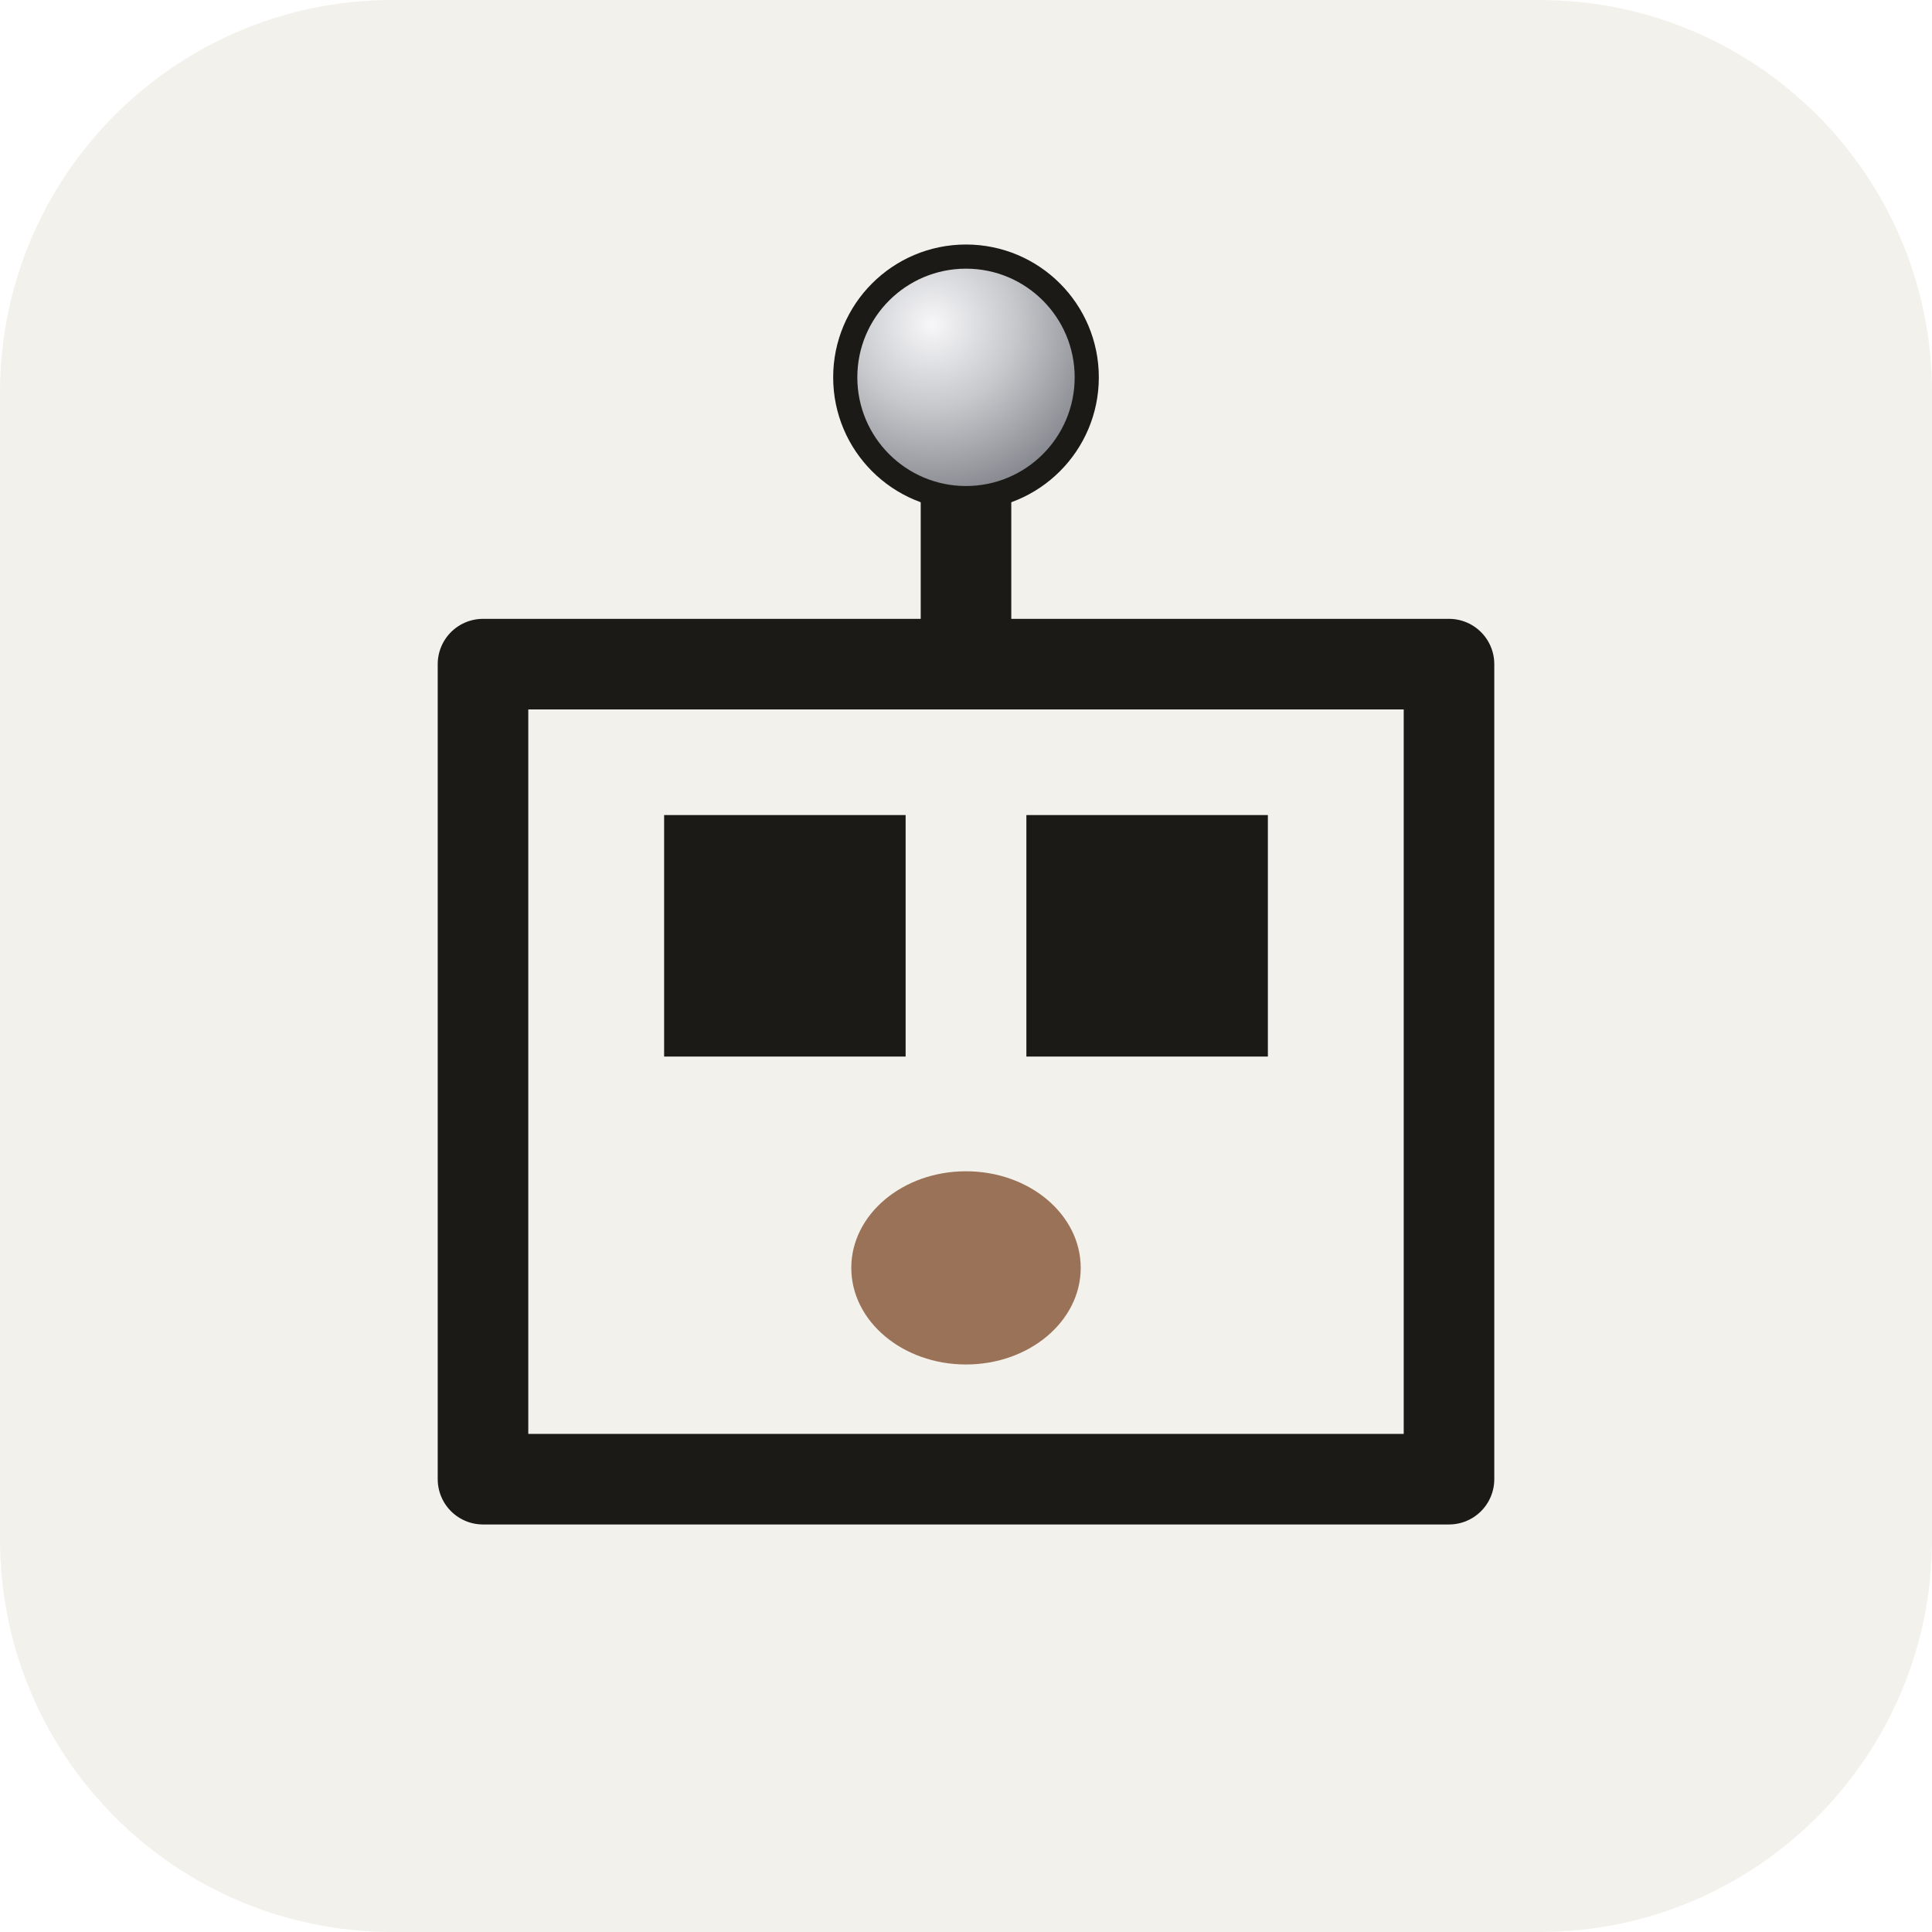
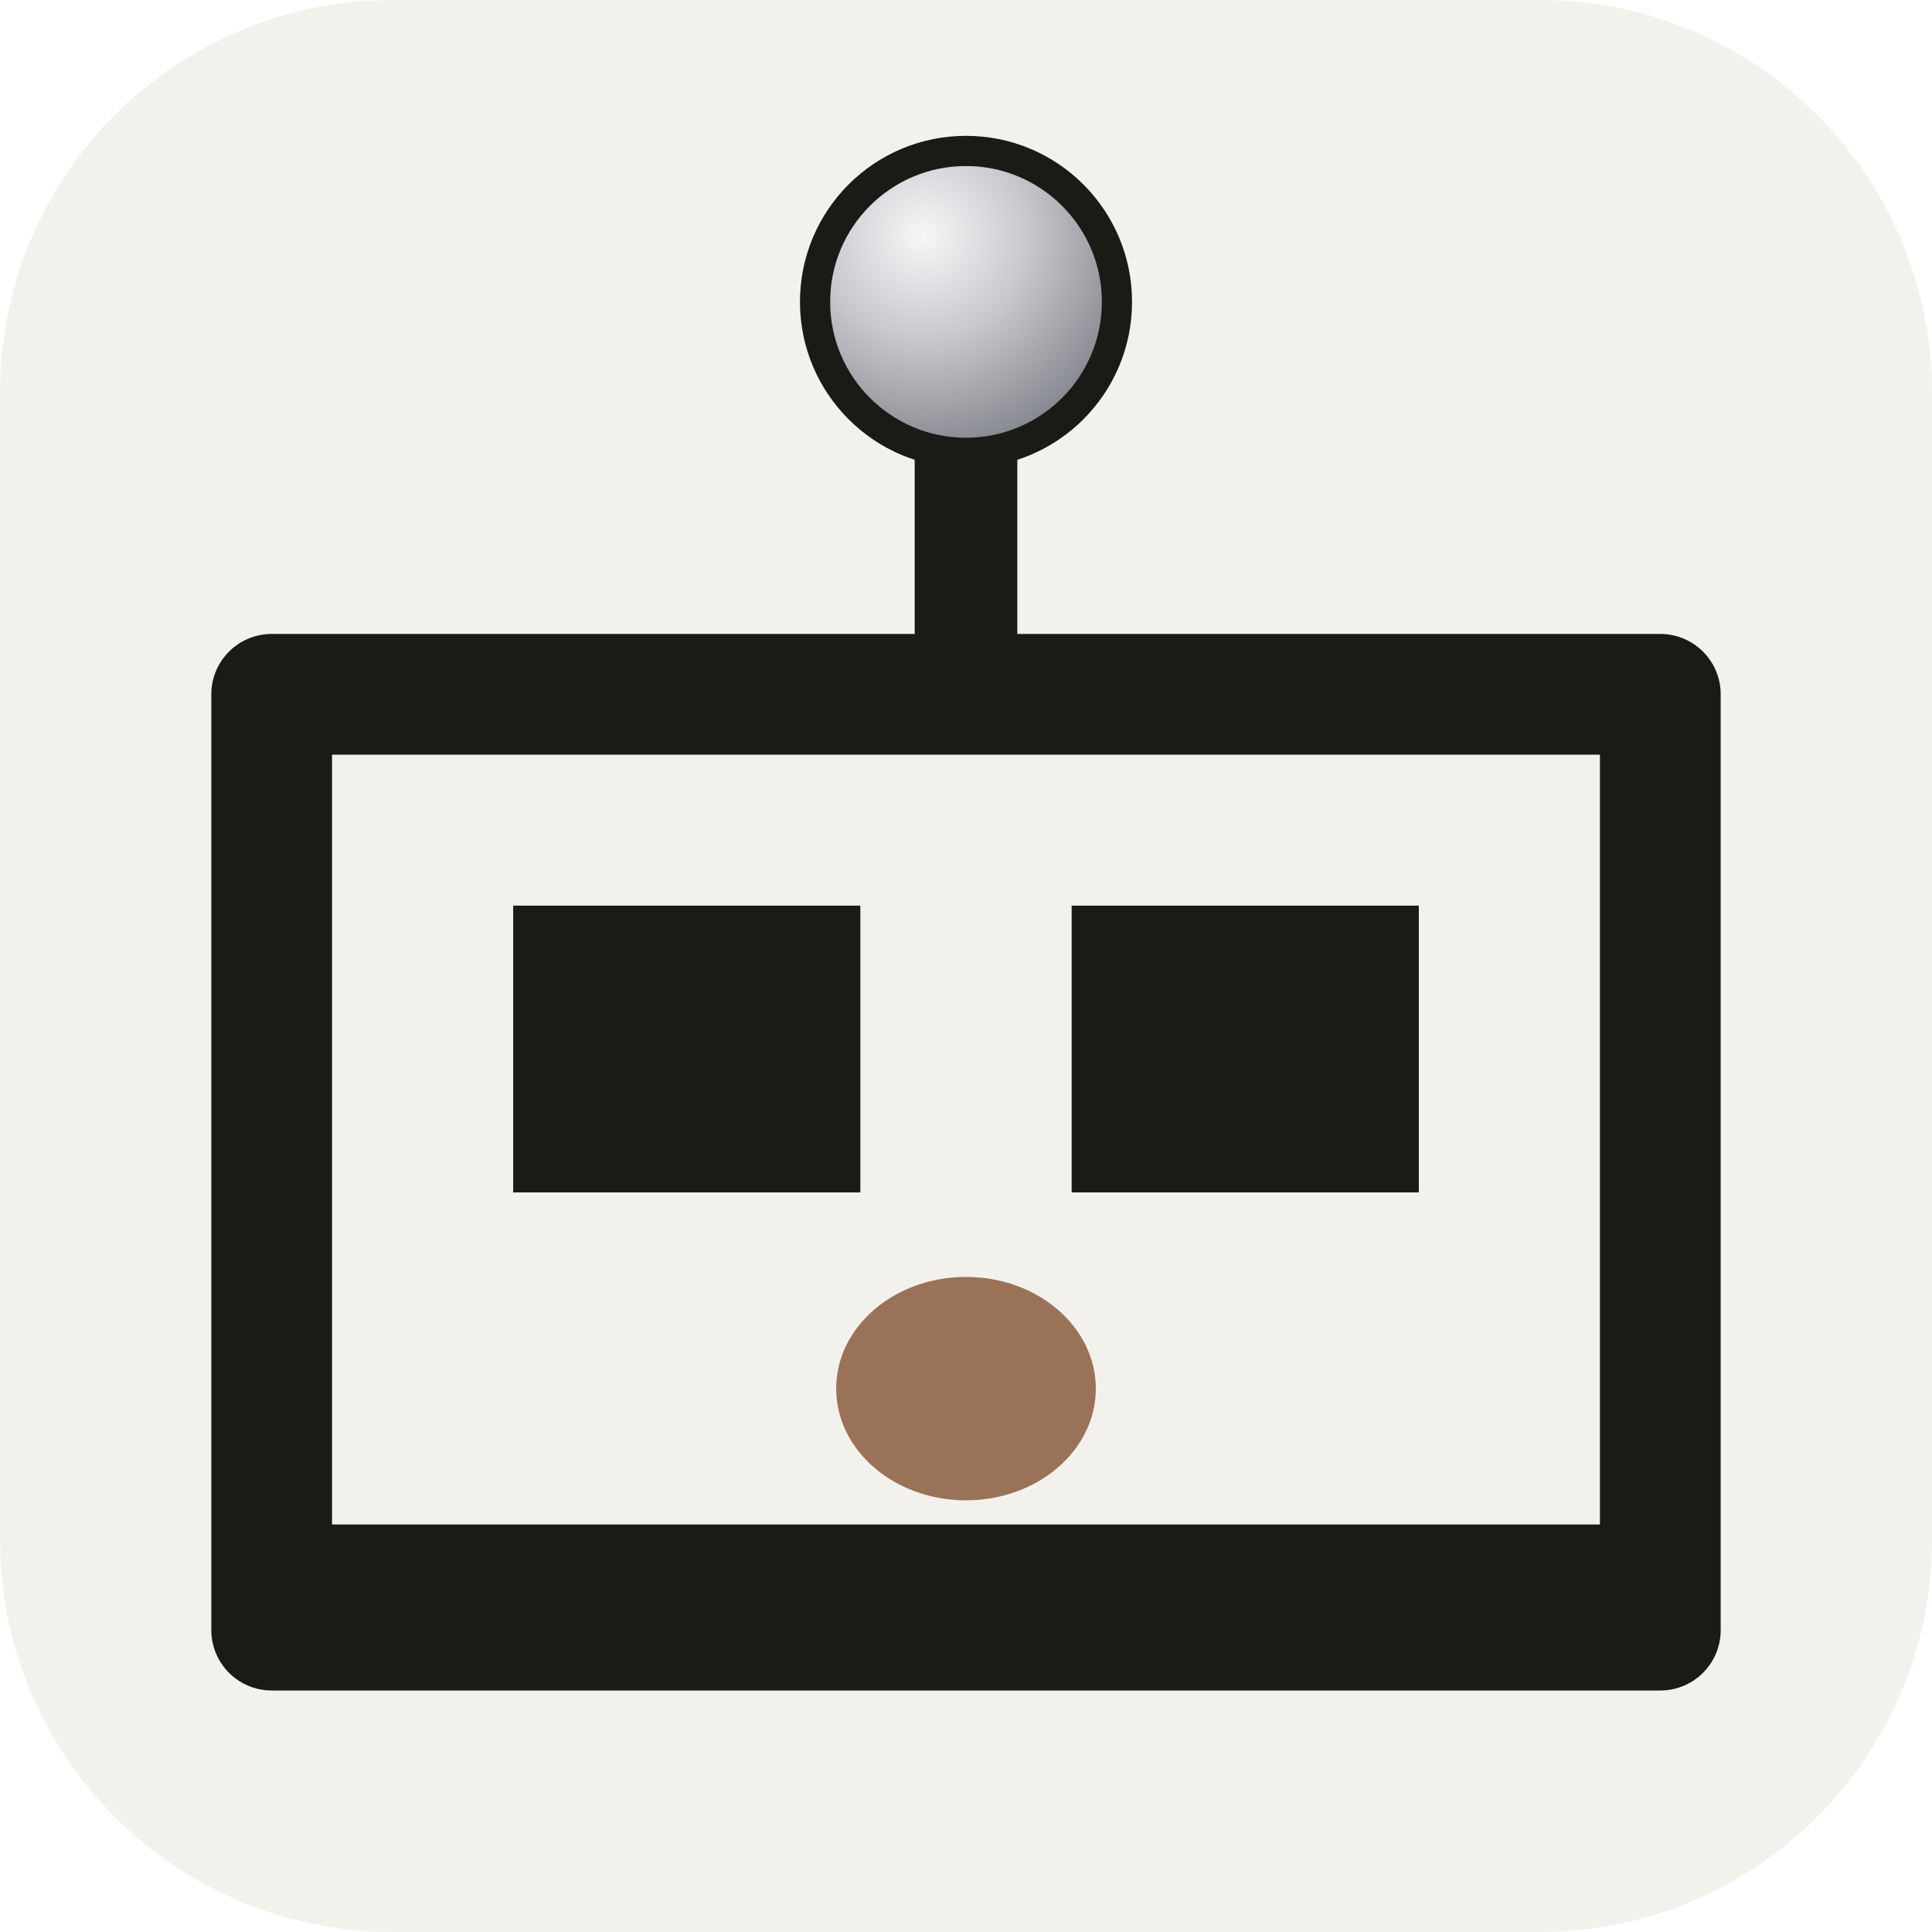
<svg xmlns="http://www.w3.org/2000/svg" viewBox="0 0 64 64" width="64" height="64" role="img" aria-label="RoboRider">
  <rect x="0" y="0" width="64" height="64" rx="13" fill="#f3f1ec" />
  <defs>
    <radialGradient id="micF" cx="36%" cy="28%" r="72%">
      <stop offset="0%" stop-color="#f7f7f9" />
      <stop offset="48%" stop-color="#c7c8cc" />
      <stop offset="100%" stop-color="#86888f" />
    </radialGradient>
  </defs>
-   <line x1="32" y1="22" x2="32" y2="16" stroke="#1b1a17" stroke-width="3" stroke-linecap="round" />
-   <circle cx="32" cy="12.5" r="4" fill="url(#micF)" stroke="#1b1a17" stroke-width="0.8" />
-   <rect x="16" y="22" width="32" height="27" fill="none" stroke="#1b1a17" stroke-width="3" stroke-linejoin="round" />
-   <rect x="22" y="27" width="8" height="8" fill="#1b1a17" />
-   <rect x="34" y="27" width="8" height="8" fill="#1b1a17" />
-   <ellipse cx="32" cy="42" rx="3.8" ry="3.2" fill="#9a7257" />
+   <line x1="32" y1="23" x2="32" y2="14" stroke="#1b1a17" stroke-width="3.4" stroke-linecap="round" />
+   <circle cx="32" cy="10" r="5" fill="url(#micF)" stroke="#1b1a17" stroke-width="1" />
+   <rect x="9" y="23" width="46" height="31" fill="none" stroke="#1b1a17" stroke-width="4" stroke-linejoin="round" />
+   <rect x="9" y="50.5" width="46" height="3.5" fill="#1b1a17" />
+   <rect x="17" y="30" width="11.5" height="9.5" fill="#1b1a17" />
+   <rect x="35.5" y="30" width="11.5" height="9.5" fill="#1b1a17" />
+   <ellipse cx="32" cy="46" rx="4.3" ry="3.7" fill="#9a7257" />
</svg>
